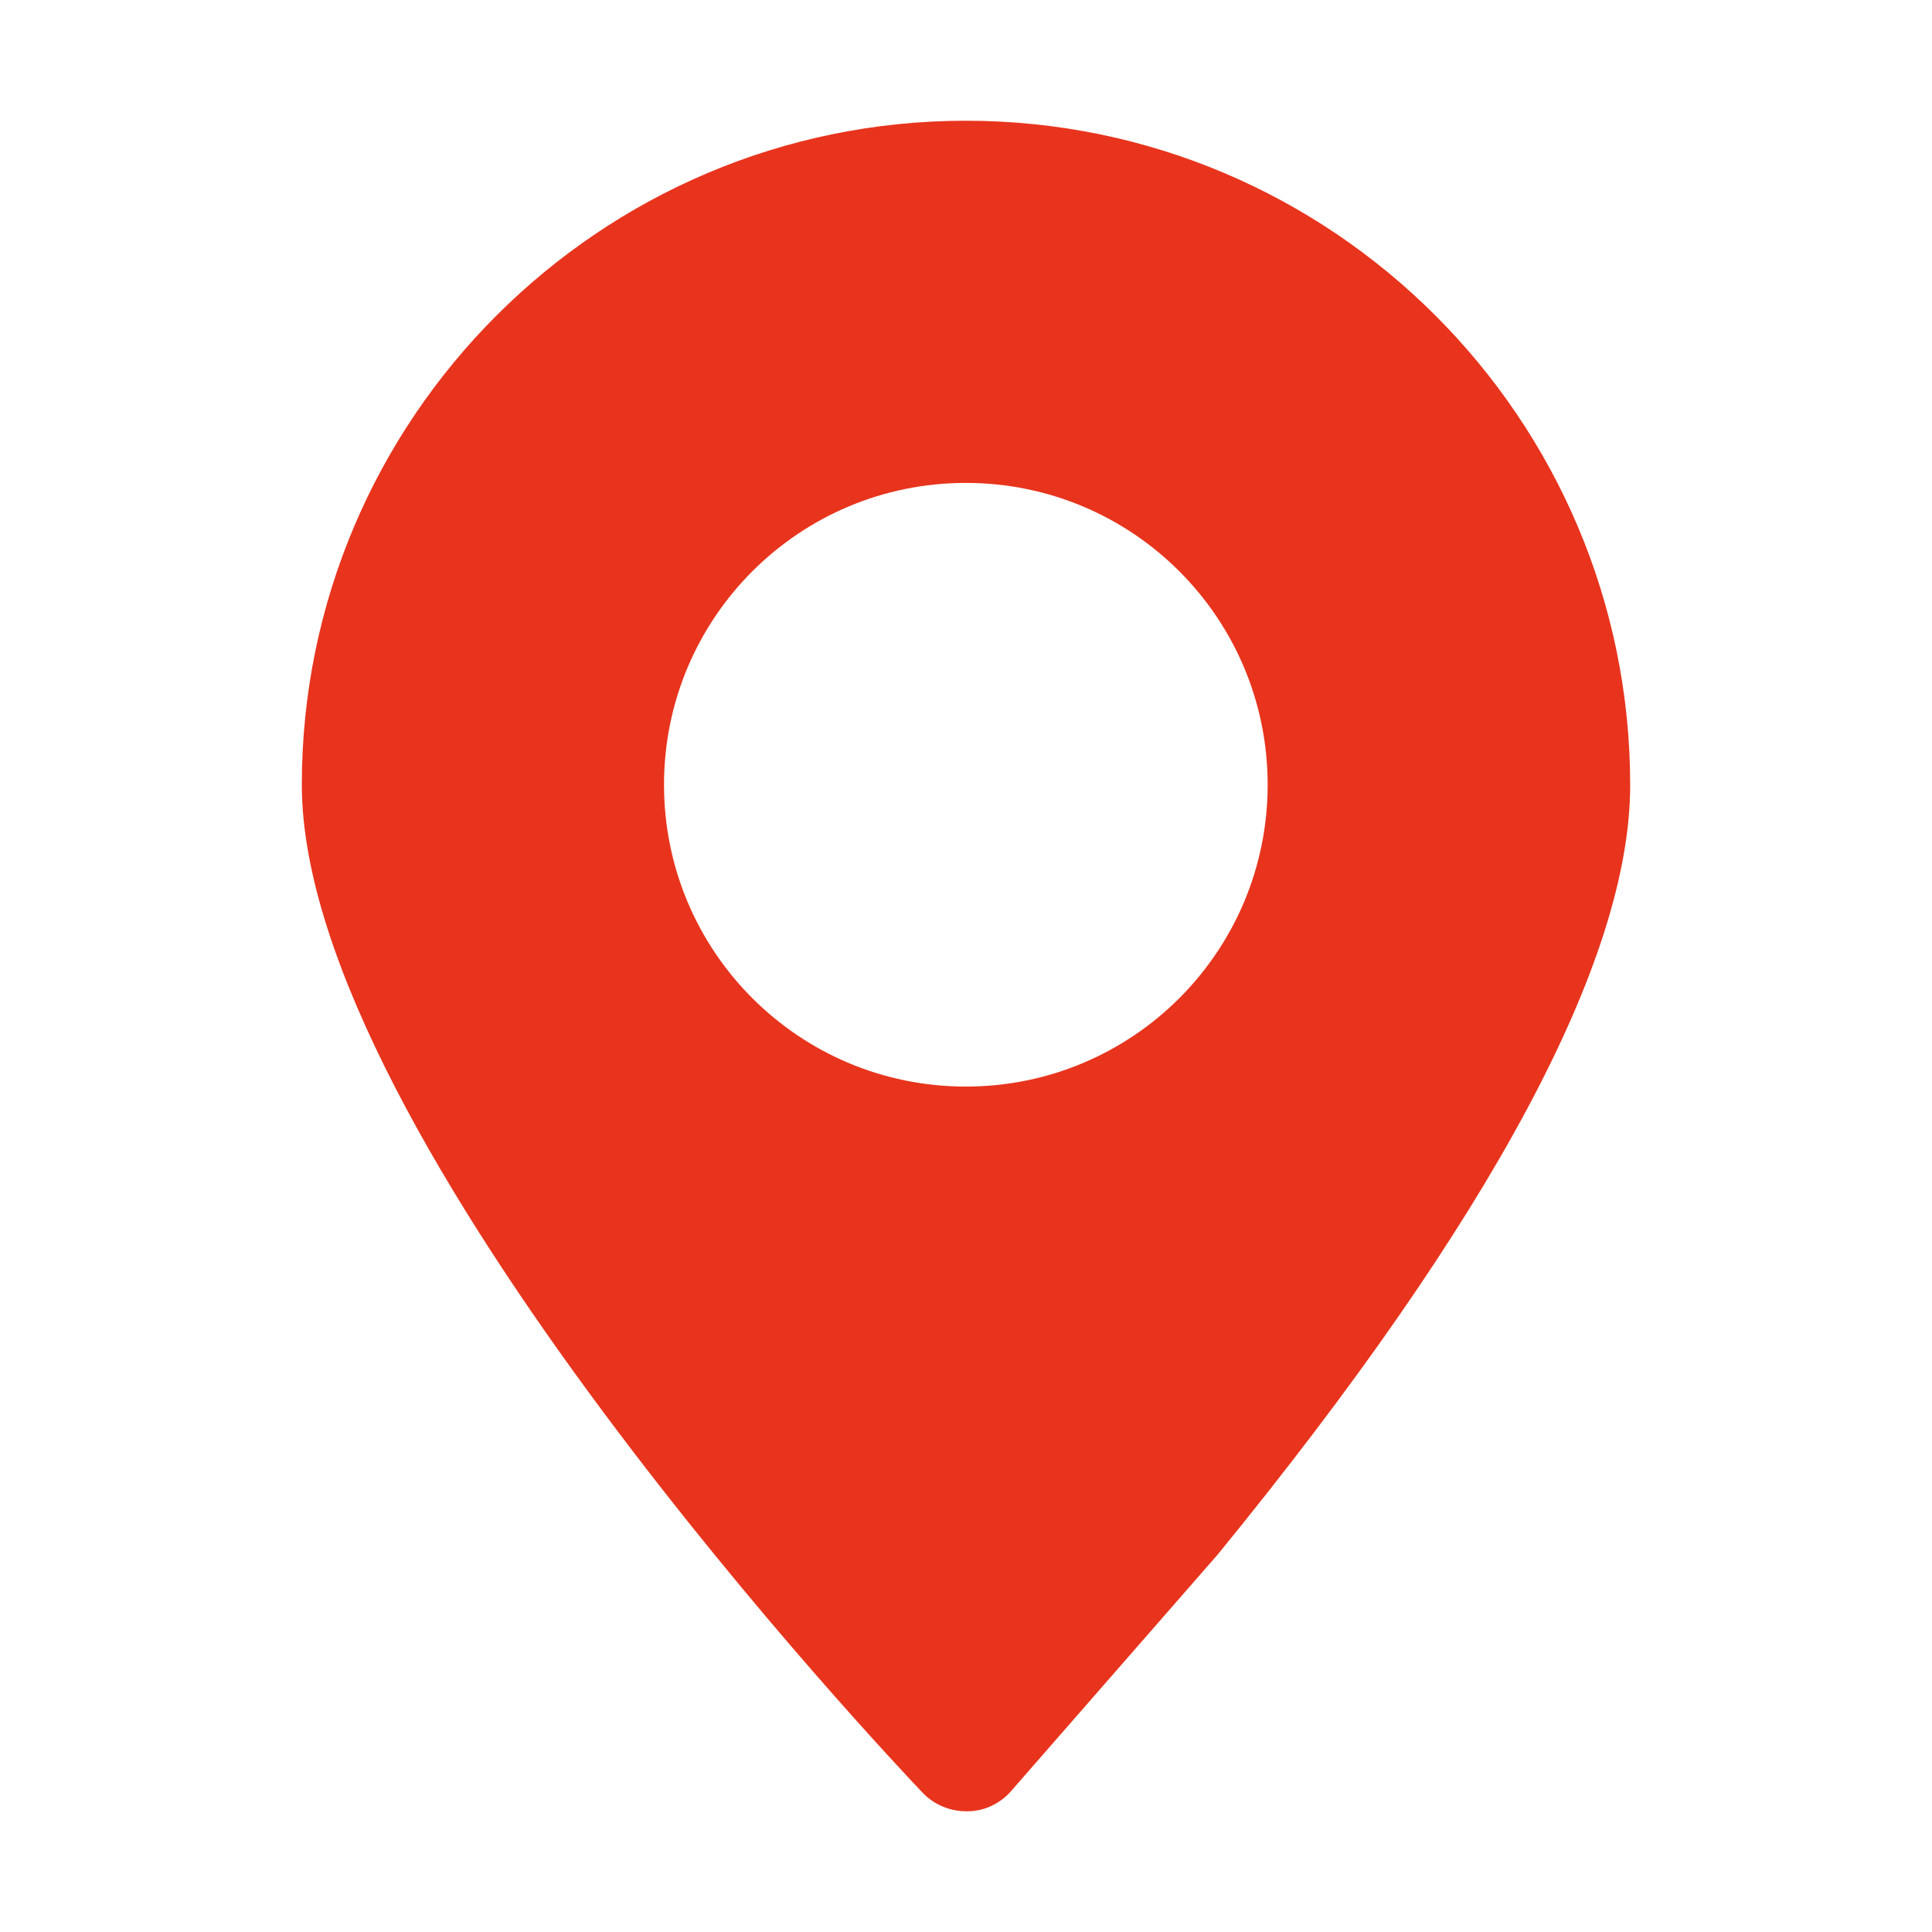
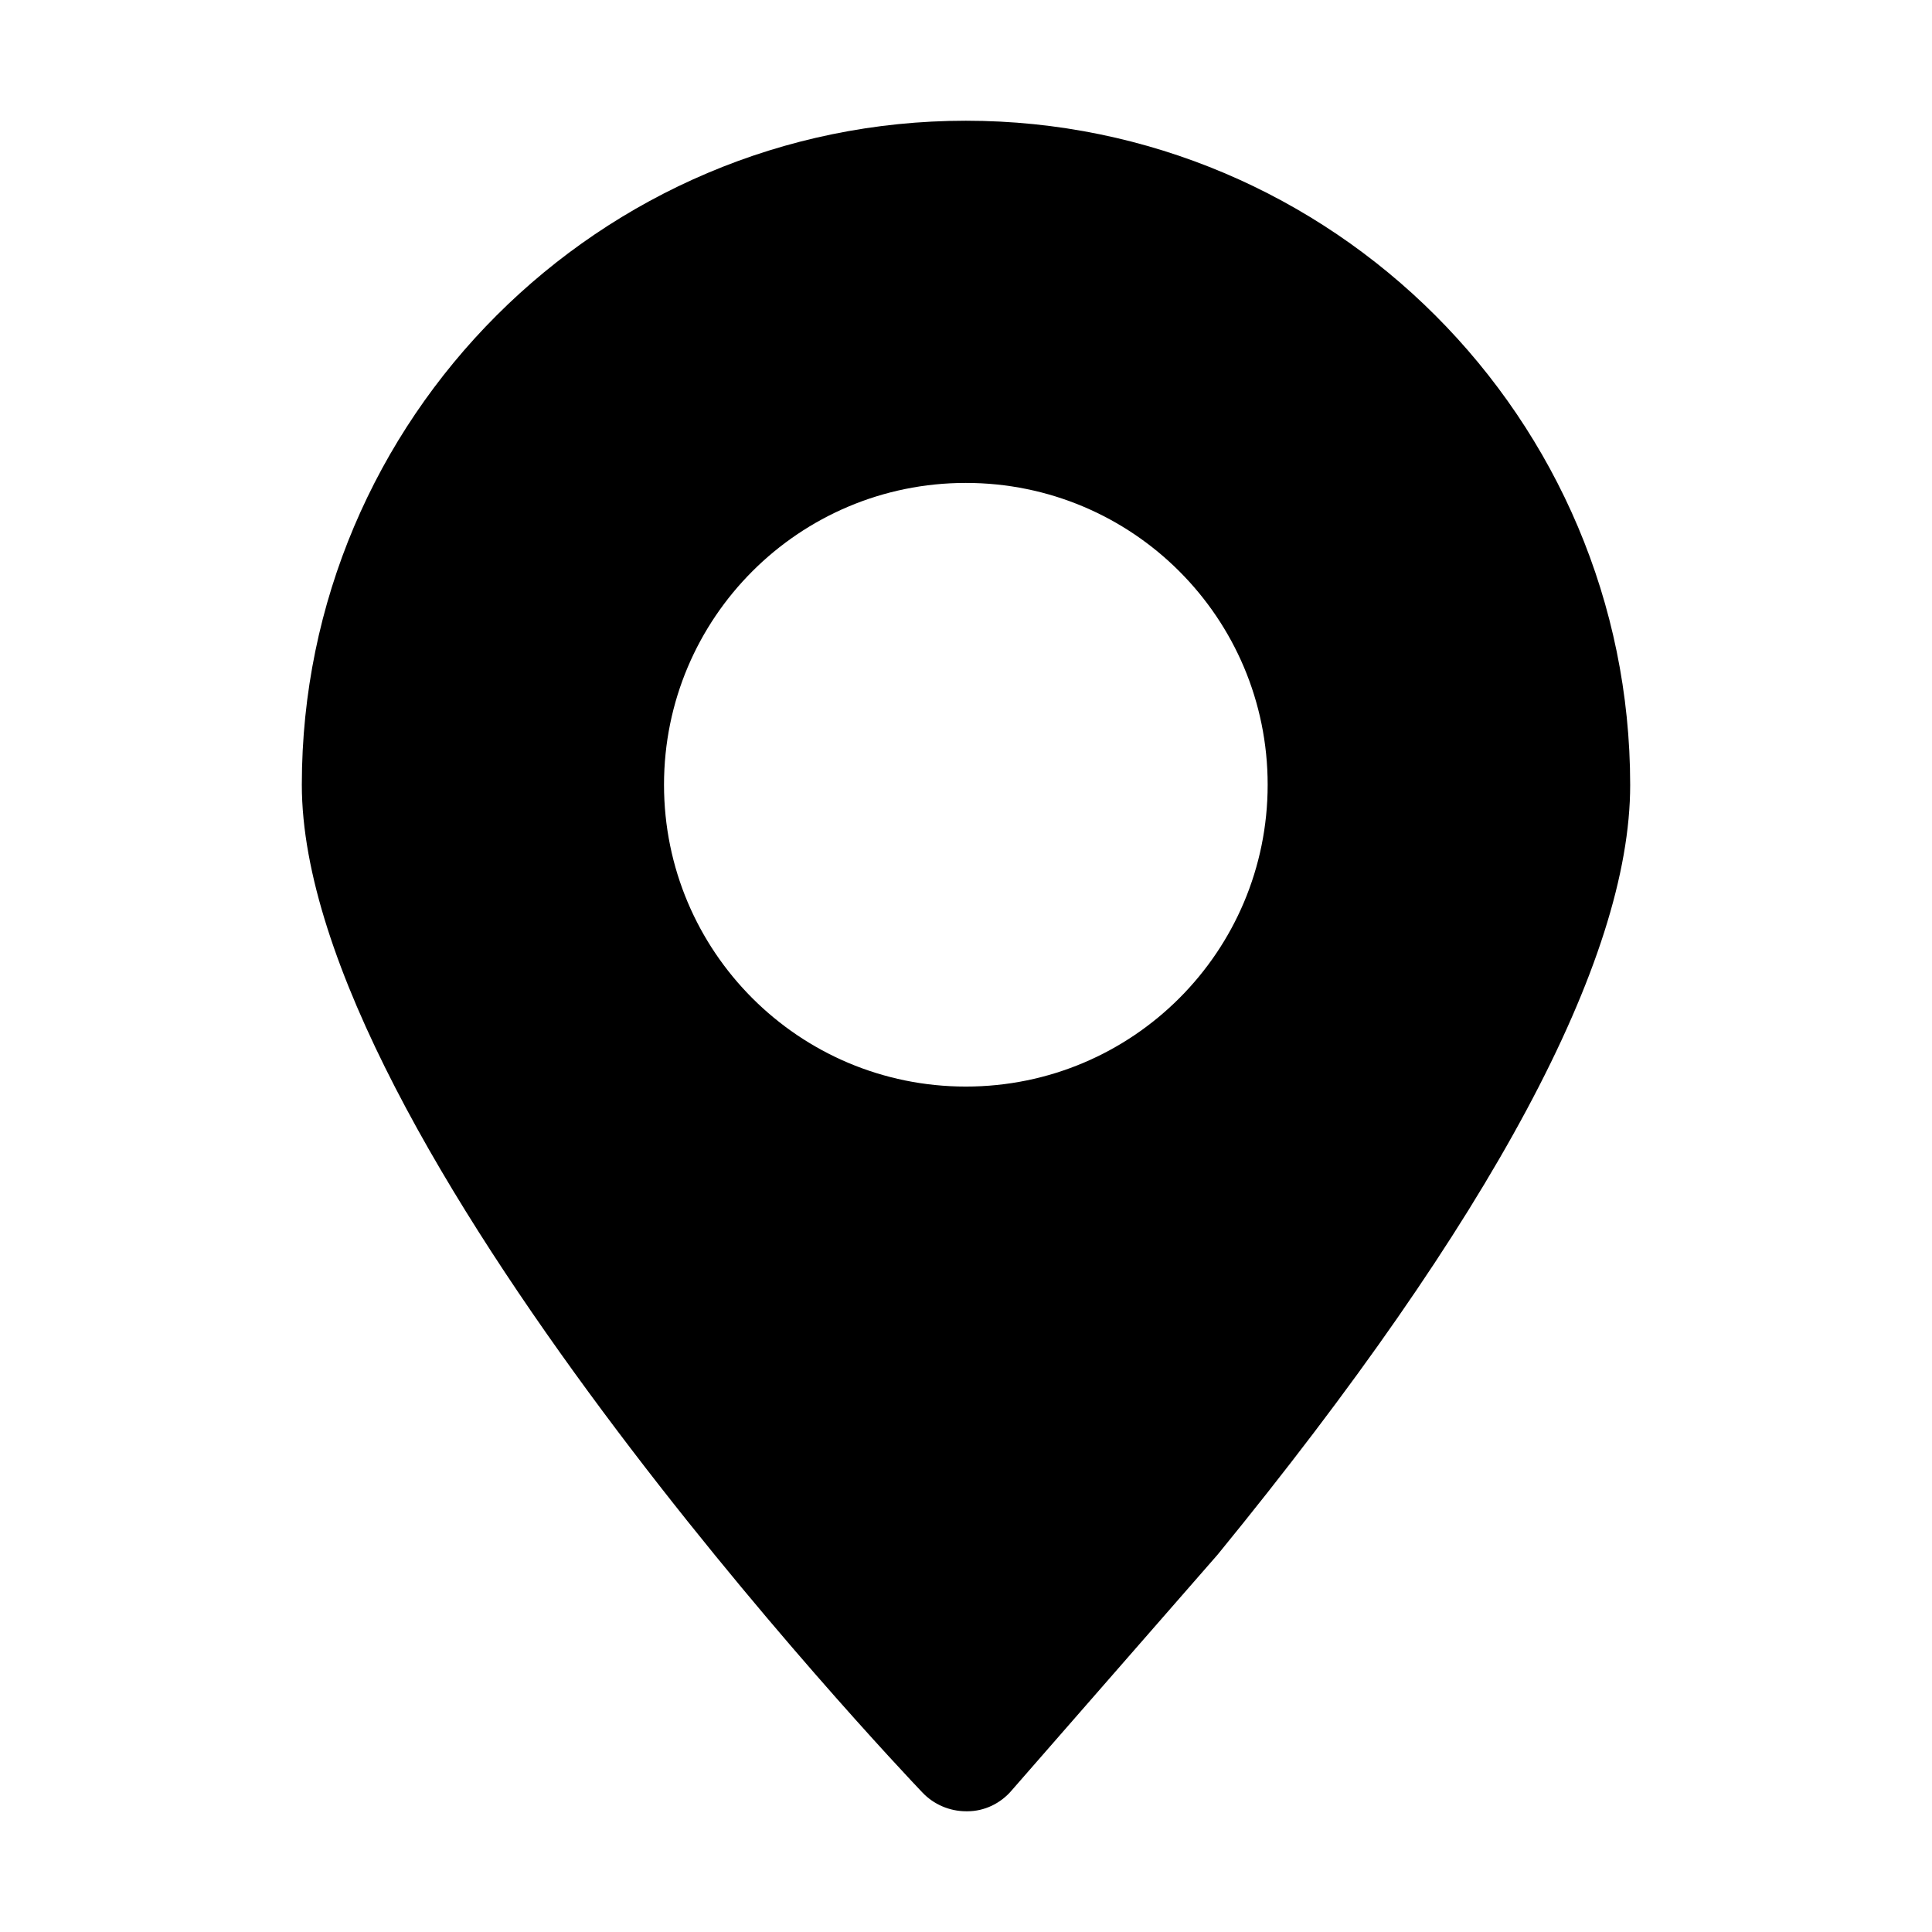
<svg xmlns="http://www.w3.org/2000/svg" t="1539676766811" class="icon" style="" viewBox="0 0 1024 1024" version="1.1" p-id="1473" width="1024" height="1024">
  <defs>
    <style type="text/css" />
  </defs>
-   <path d="M511.914 63.989C317.882 63.989 159.973 221.898 159.973 415.93c0 187.323 315.474 519.999 328.891 534.104 6.02 6.365 14.449 9.977 23.222 9.977 0.172 0 0.516 0 0.688 0 8.945 0 17.545-4.128 23.394-11.009l109.229-125.054c145.18-177.691 218.63-314.958 218.63-407.845C864.027 221.898 706.118 63.989 511.914 63.989zM511.914 575.903c-88.415 0-159.973-71.558-159.973-159.973s71.558-159.973 159.973-159.973 159.973 71.558 159.973 159.973S600.329 575.903 511.914 575.903z" p-id="1474" fill="#e8341d" />
+   <path d="M511.914 63.989C317.882 63.989 159.973 221.898 159.973 415.93c0 187.323 315.474 519.999 328.891 534.104 6.02 6.365 14.449 9.977 23.222 9.977 0.172 0 0.516 0 0.688 0 8.945 0 17.545-4.128 23.394-11.009l109.229-125.054c145.18-177.691 218.63-314.958 218.63-407.845C864.027 221.898 706.118 63.989 511.914 63.989zM511.914 575.903c-88.415 0-159.973-71.558-159.973-159.973s71.558-159.973 159.973-159.973 159.973 71.558 159.973 159.973S600.329 575.903 511.914 575.903z" p-id="1474" />
</svg>
